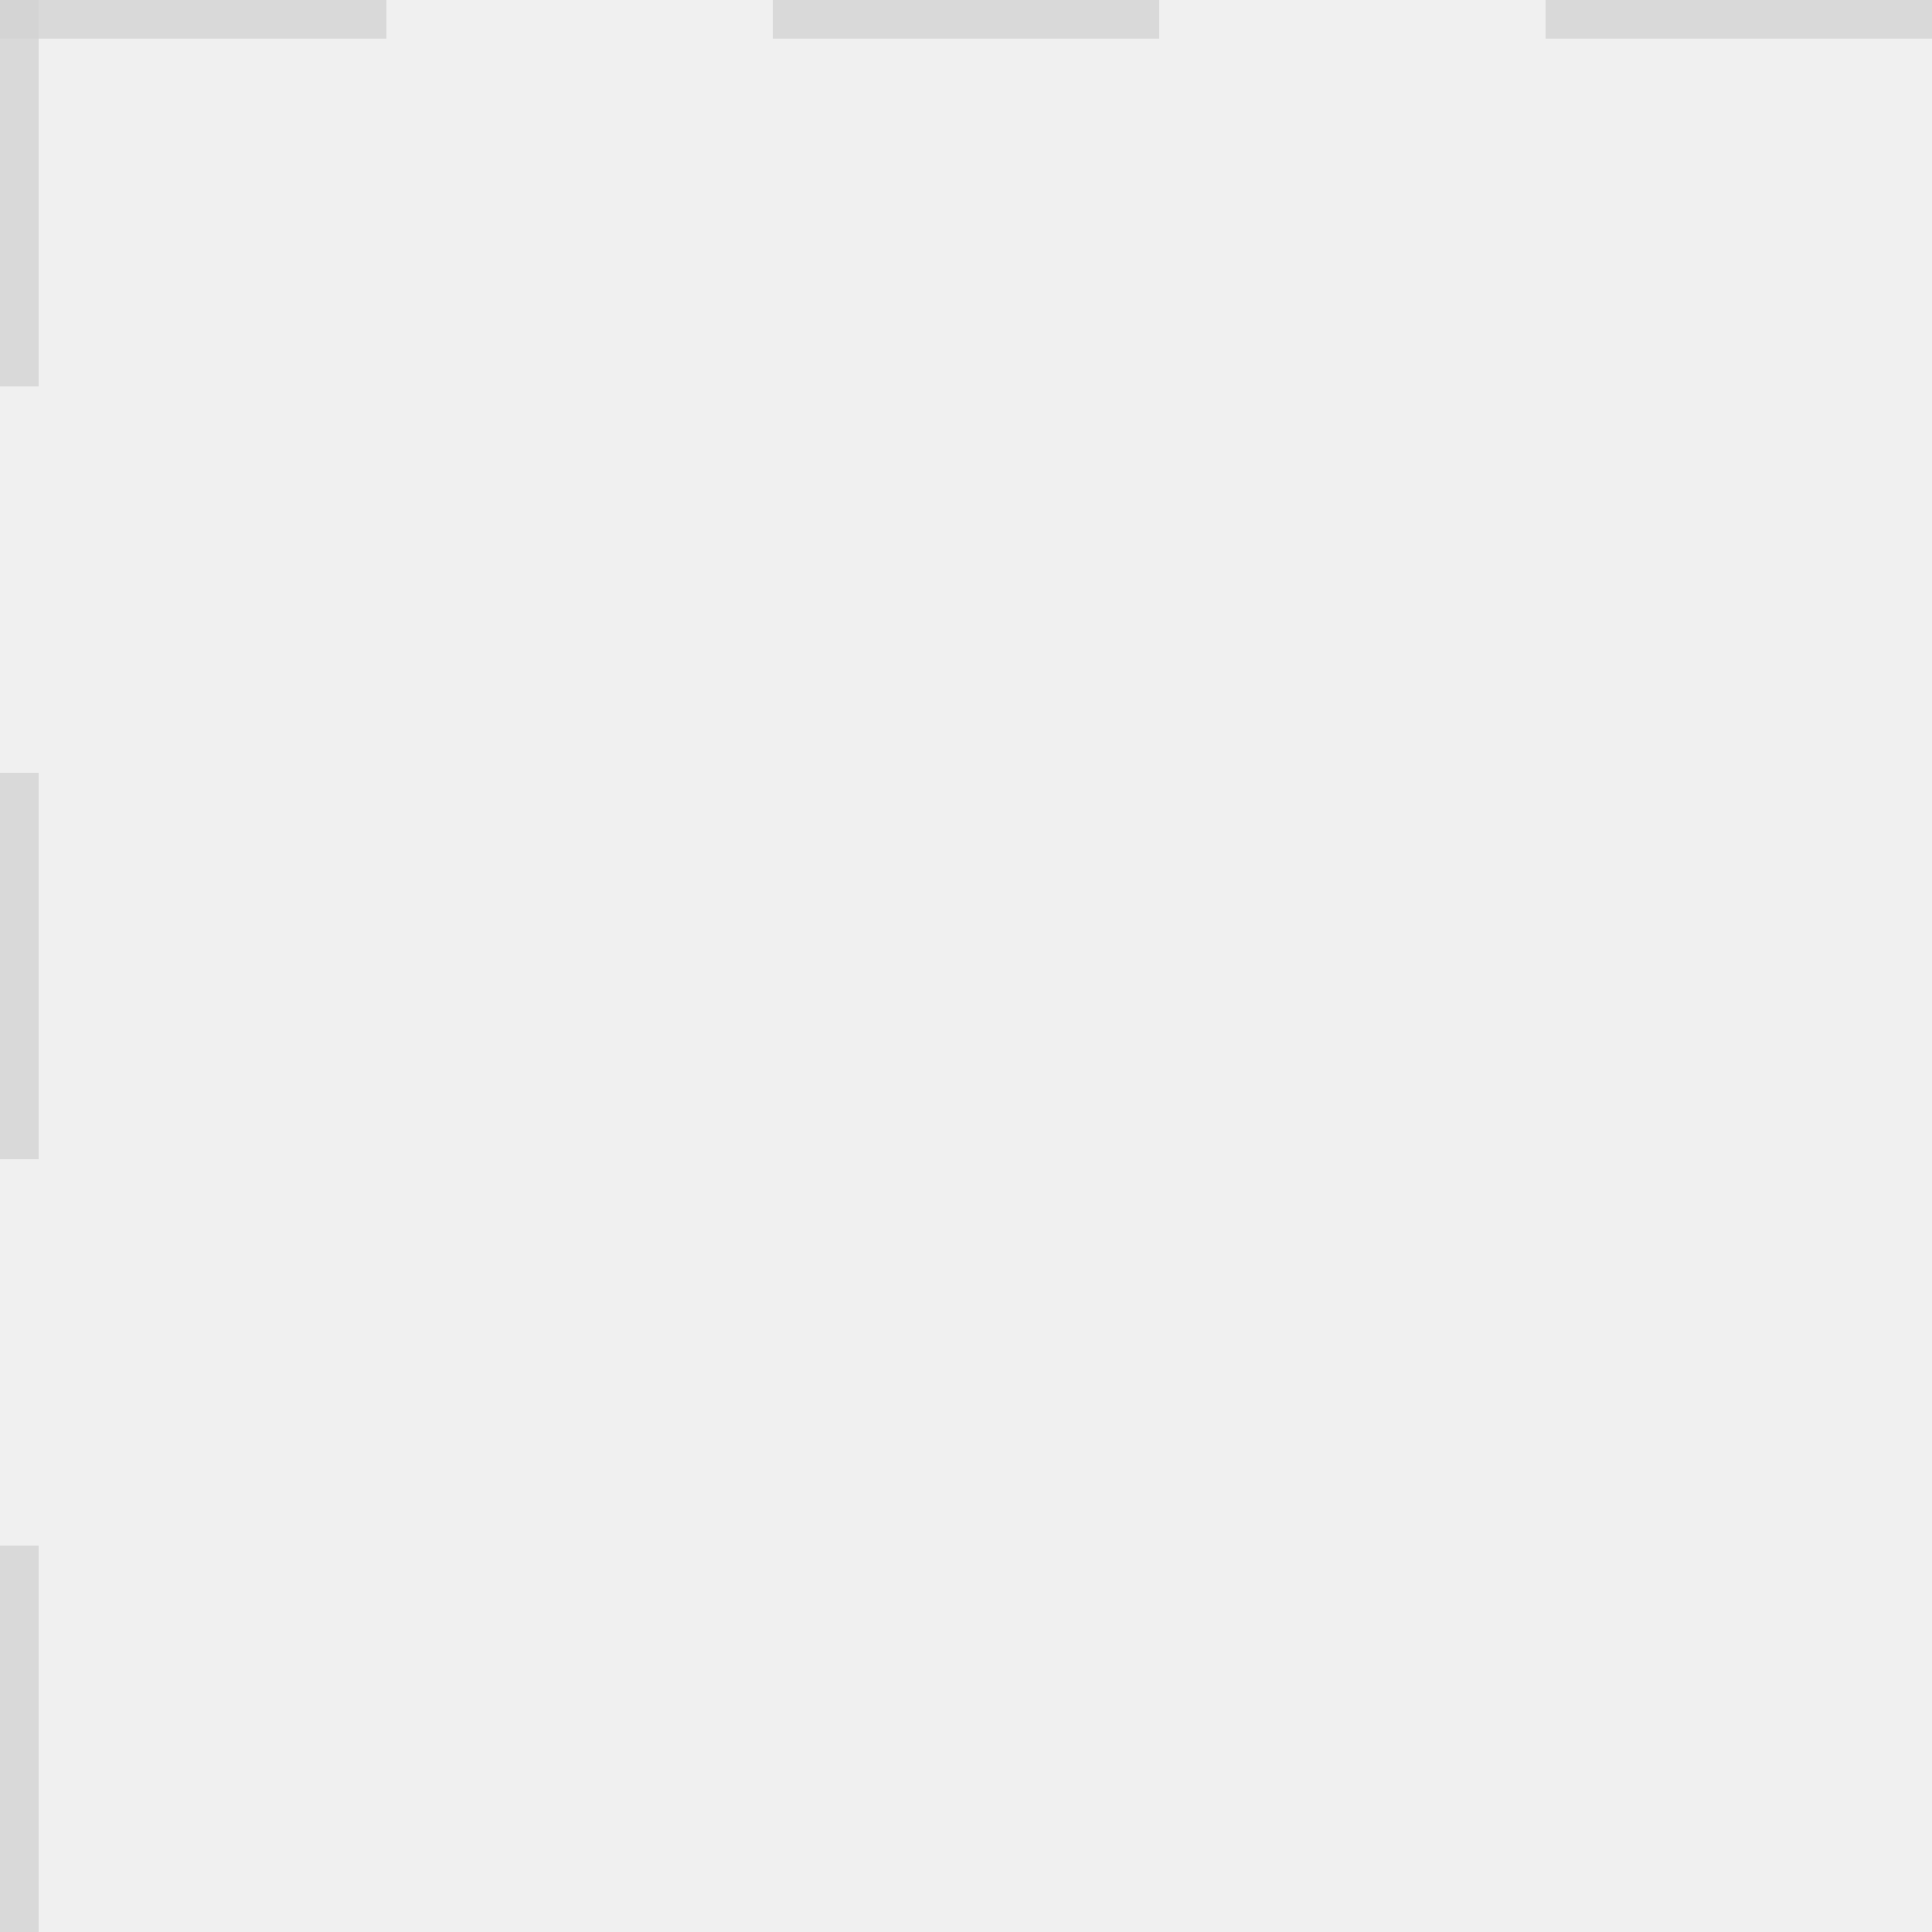
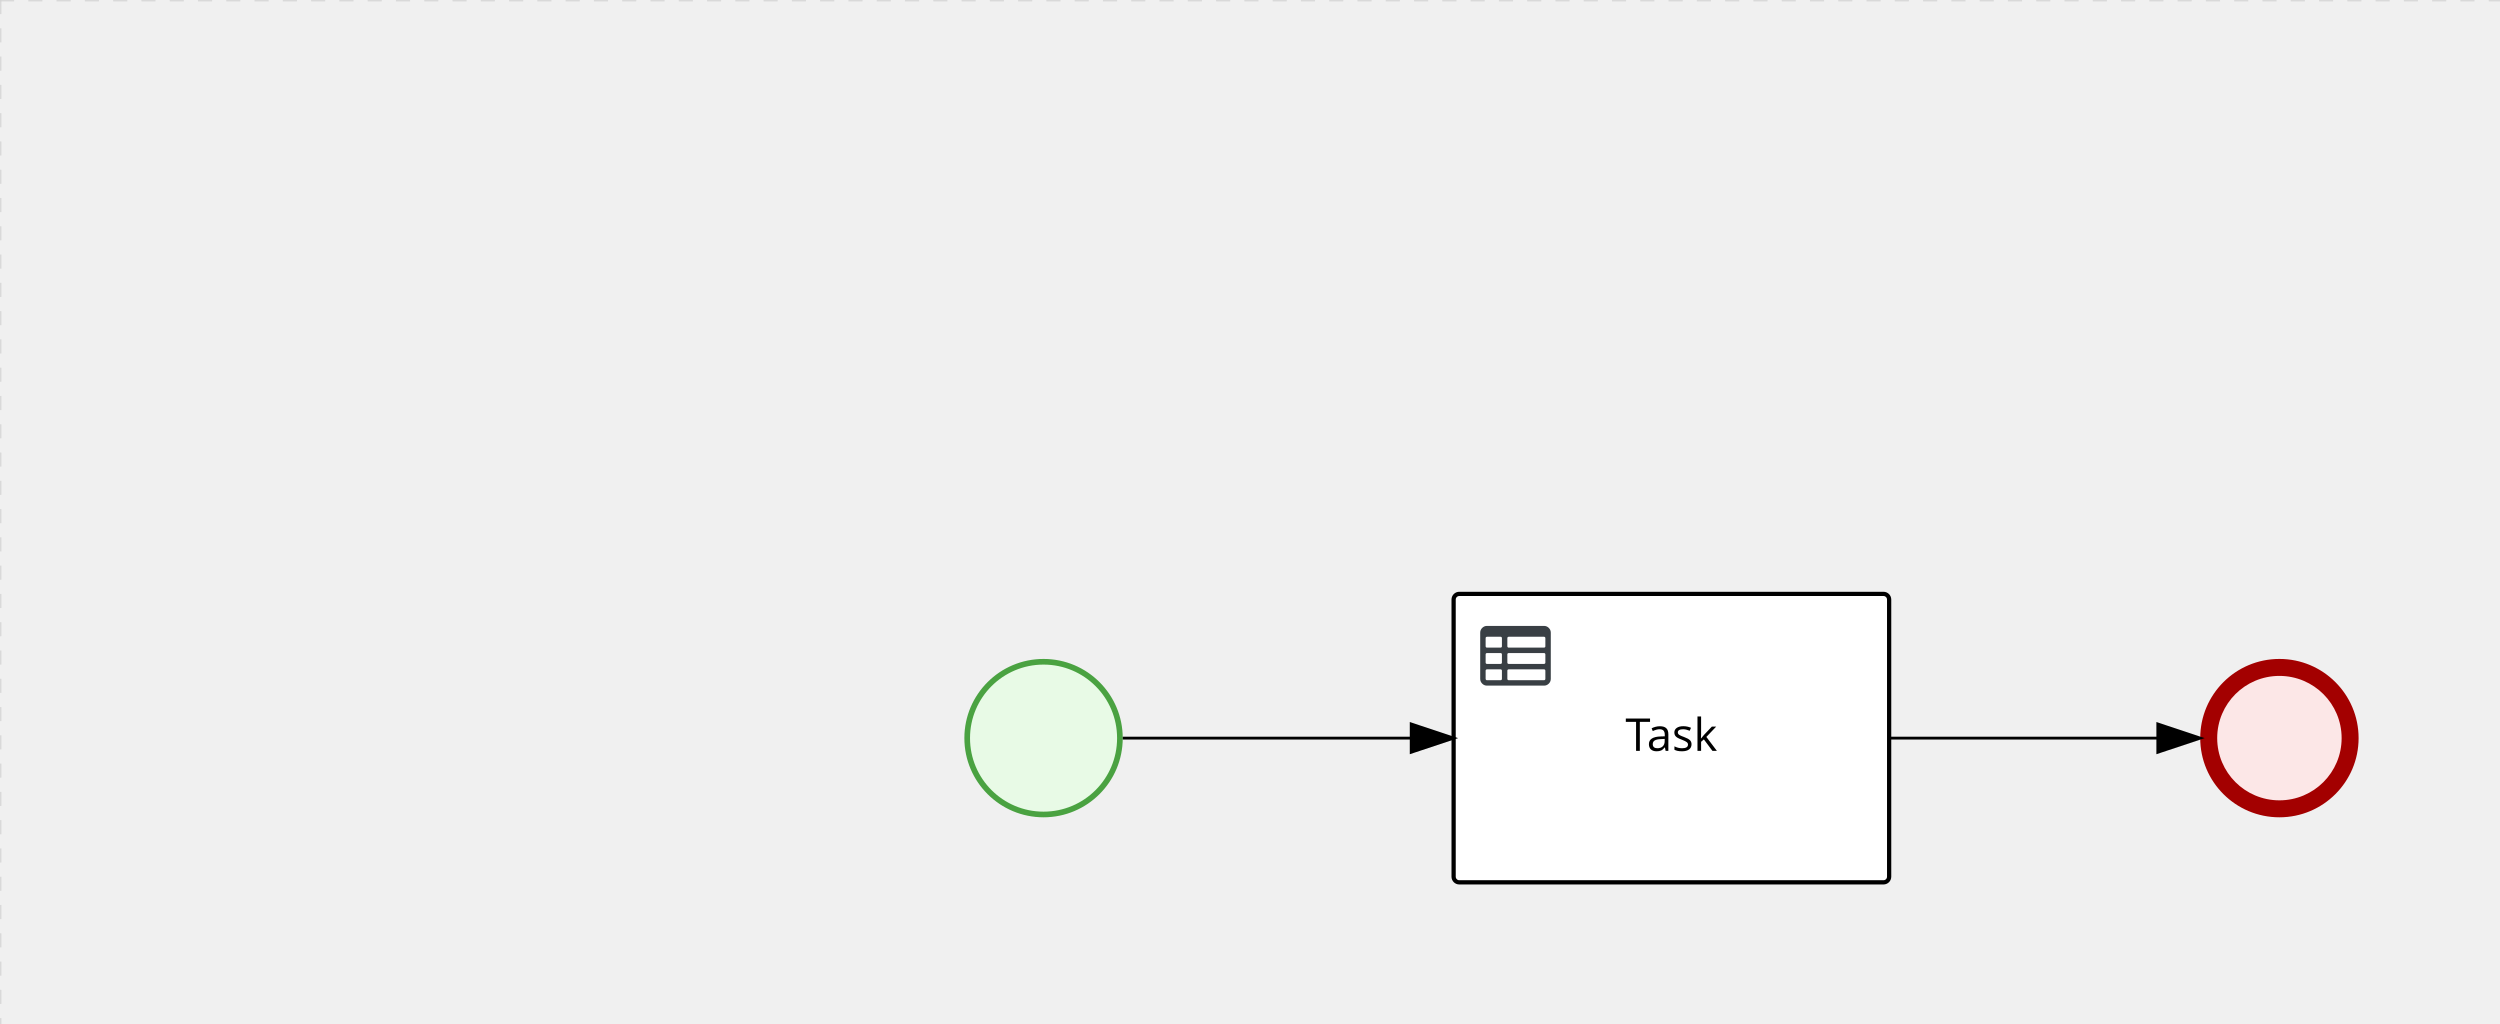
- <svg xmlns="http://www.w3.org/2000/svg" version="1.1" width="25" height="25" viewBox="0 0 25 25">
+ <svg xmlns="http://www.w3.org/2000/svg" version="1.1" width="884" height="362" viewBox="0 0 884 362">
  <defs />
  <g transform="matrix(1,0,0,1,0,0)">
    <g>
      <g>
        <g>
          <path fill="none" stroke="#d3d3d3" paint-order="fill stroke markers" d=" M 0 0 L 1200 0" stroke-miterlimit="10" stroke-opacity="0.8" stroke-dasharray="5" />
        </g>
        <g>
          <path fill="none" stroke="#d3d3d3" paint-order="fill stroke markers" d=" M 0 0 L 0 800" stroke-miterlimit="10" stroke-opacity="0.8" stroke-dasharray="5" />
        </g>
      </g>
+       <g id="_C6BDA0A5-B043-4E43-8D62-D322EE7B71FA" bpmn2nodeid="_C6BDA0A5-B043-4E43-8D62-D322EE7B71FA" transform="matrix(1,0,0,1,514,210)">
+         <g>
+           <path fill="none" stroke="none" />
+         </g>
+         <g transform="matrix(1,0,0,1,0,0)">
+           <path fill="#ffffff" stroke="none" id="_C6BDA0A5-B043-4E43-8D62-D322EE7B71FA?shapeType=BACKGROUND" paint-order="stroke fill markers" d=" M 2 0 L 152 0 L 152 0 A 2 2 0 0 1 154 2 L 154 100 L 154 100 A 2 2 0 0 1 152 102 L 2 102 L 2 102 A 2 2 0 0 1 0 100 L 0 2 L 0 2 A 2 2 0 0 1 2 0 Z" />
+         </g>
+         <g transform="matrix(1,0,0,1,0,0)">
+           <path fill="none" stroke="rgb(0,0,0)" id="_C6BDA0A5-B043-4E43-8D62-D322EE7B71FA?shapeType=BORDER&amp;renderType=STROKE" paint-order="fill stroke markers" d=" M 2 0 L 152 0 L 152 0 A 2 2 0 0 1 154 2 L 154 100 L 154 100 A 2 2 0 0 1 152 102 L 2 102 L 2 102 A 2 2 0 0 1 0 100 L 0 2 L 0 2 A 2 2 0 0 1 2 0 Z" stroke-miterlimit="10" stroke-width="1.5" stroke-dasharray="" />
+         </g>
+         <g>
+           <g transform="matrix(0.06,0,0,0.06,9.4,9.4)">
+             <g transform="matrix(1,0,0,1,0,0)">
+               <path fill="#393f44" stroke="none" id="_C6BDA0A5-B043-4E43-8D62-D322EE7B71FAundefined" paint-order="stroke fill markers" d=" M 0 0 M 128 344 L 128 296 C 128 293.7 127.2 291.8 125.8 290.2 C 124.4 288.6 122.4 288 120 288 L 40 288 C 37.7 288 35.8 288.8 34.2 290.2 C 32.6 291.6 32 293.7 32 296 L 32 344 C 32 346.3 32.8 348.2 34.2 349.8 C 35.6 351.4 37.6 352 40 352 L 120 352 C 122.3 352 124.2 351.2 125.8 349.8 C 127.4 348.4 128 346.3 128 344 Z M 0 0 M 128 248 L 128 200 C 128 197.7 127.2 195.8 125.8 194.2 C 124.4 192.6 122.4 192 120 192 L 40 192 C 37.7 192 35.8 192.8 34.2 194.2 C 32.6 195.6 32 197.7 32 200 L 32 248 C 32 250.3 32.8 252.2 34.2 253.8 C 35.6 255.4 37.6 256 40 256 L 120 256 C 122.3 256 124.2 255.2 125.8 253.8 C 127.4 252.4 128 250.3 128 248 Z M 0 0 M 376 352 C 378.3 352 380.2 351.2 381.8 349.8 C 383.4 348.4 384 346.4 384 344 L 384 296 C 384 293.7 383.2 291.8 381.8 290.2 C 380.4 288.6 378.4 288 376 288 L 168 288 C 165.7 288 163.8 288.8 162.2 290.2 C 160.6 291.6 160 293.6 160 296 L 160 344 C 160 346.3 160.8 348.2 162.2 349.8 C 163.6 351.4 165.6 352 168 352 L 376 352 Z M 0 0 M 128 152 L 128 104 C 128 101.7 127.2 99.8 125.8 98.2 C 124.4 96.6 122.3 96 120 96 L 40 96 C 37.7 96 35.8 96.8 34.2 98.2 C 32.6 99.6 32 101.7 32 104 L 32 152 C 32 154.3 32.8 156.2 34.2 157.8 C 35.6 159.4 37.6 160 40 160 L 120 160 C 122.3 160 124.2 159.2 125.8 157.8 C 127.4 156.4 128 154.3 128 152 Z M 0 0 M 376 256 C 378.3 256 380.2 255.2 381.8 253.8 C 383.4 252.4 384 250.4 384 248 L 384 200 C 384 197.7 383.2 195.8 381.8 194.2 C 380.4 192.6 378.4 192 376 192 L 168 192 C 165.7 192 163.8 192.8 162.2 194.2 C 160.6 195.6 160 197.6 160 200 L 160 248 C 160 250.3 160.8 252.2 162.2 253.8 C 163.6 255.4 165.6 256 168 256 L 376 256 Z M 0 0 M 376 160 C 378.3 160 380.2 159.2 381.8 157.8 C 383.4 156.4 384 154.4 384 152 L 384 104 C 384 101.7 383.2 99.8 381.8 98.2 C 380.4 96.6 378.3 96 376 96 L 168 96 C 165.7 96 163.8 96.8 162.2 98.2 C 160.6 99.6 160 101.6 160 104 L 160 152 C 160 154.3 160.8 156.2 162.2 157.8 C 163.6 159.4 165.6 160 168 160 L 376 160 Z M 0 0 M 416 72 L 416 344 C 416 355 412.1 364.4 404.2 372.2 C 396.3 380 387 384 376 384 L 40 384 C 29 384 19.6 380.1 11.8 372.2 C 4 364.3 0 355 0 344 L 0 72 C 0 61 3.9 51.6 11.8 43.8 C 19.7 36 29 32 40 32 L 376 32 C 387 32 396.4 35.9 404.2 43.8 C 412 51.7 416 61 416 72 Z" />
+             </g>
+           </g>
+         </g>
+         <g transform="matrix(1,0,0,1,60.75,43.5)">
+           <text fill="#000000" stroke="none" font-family="Open Sans" font-size="12pt" font-style="normal" font-weight="normal" text-decoration="normal" x="16.25" y="12" text-anchor="middle" dominant-baseline="alphabetic">Task</text>
+         </g>
+       </g>
+       <g id="_1E465929-F1DF-42CB-B6D0-AB28EFB2EF3E" bpmn2nodeid="_1E465929-F1DF-42CB-B6D0-AB28EFB2EF3E" transform="matrix(1,0,0,1,778,233)">
+         <g>
+           <path fill="none" stroke="none" />
+         </g>
+         <g transform="matrix(0.125,0,0,0.125,0,0)">
+           <g transform="matrix(1,0,0,1,0,0)">
+             <path fill="#fce7e7" stroke="none" id="_1E465929-F1DF-42CB-B6D0-AB28EFB2EF3E?shapeType=BACKGROUND" paint-order="stroke fill markers" d=" M 0 0 M 444 224 C 444 263.9 434.2 300.8 414.4 334.5 C 394.7 368.2 368 394.9 334.4 414.5 C 300.8 434.1 263.9 444 224 444 C 184.1 444 147.2 434.2 113.5 414.4 C 79.8 394.7 53.1 368 33.5 334.4 C 13.9 300.8 4 263.9 4 224 C 4 184.1 13.8 147.2 33.6 113.5 C 53.4 79.8 80.1 53.1 113.6 33.5 C 147.1 13.9 184.1 4 224 4 C 263.9 4 300.8 13.8 334.5 33.6 C 368.2 53.4 394.9 80.1 414.5 113.6 C 434.1 147.1 444 184.1 444 224 Z" />
+           </g>
+           <g>
+             <g transform="matrix(1,0,0,1,0,0)">
+               <g transform="matrix(1,0,0,1,0,0)">
+                 <path fill="rgb(163,0,0)" stroke="none" id="_1E465929-F1DF-42CB-B6D0-AB28EFB2EF3E?shapeType=BORDER&amp;renderType=FILL" paint-order="stroke fill markers" d=" M 0 0 M 224 0 C 100.3 0 0 100.3 0 224 C 0 347.7 100.3 448 224 448 C 347.7 448 448 347.7 448 224 C 448 100.3 347.7 0 224 0 Z M 0 0 M 224 400 C 126.8 400 48 321.2 48 224 C 48 126.8 126.8 48 224 48 C 321.2 48 400 126.8 400 224 C 400 321.2 321.2 400 224 400 Z" />
+               </g>
+             </g>
+           </g>
+         </g>
+         <g transform="matrix(1,0,0,1,28,61)" />
+       </g>
+       <g id="_D8A0198E-AB13-474F-AC5C-E8EA982B5056" bpmn2nodeid="_D8A0198E-AB13-474F-AC5C-E8EA982B5056">
+         <g>
+           <path fill="none" stroke="#000000" paint-order="fill stroke markers" d=" M 668 261 L 763 261" stroke-miterlimit="10" stroke-dasharray="" />
+         </g>
+         <g transform="matrix(1,0,0,1,668,261)" />
+         <g transform="matrix(6.123233995736766e-17,1,-1,6.123233995736766e-17,778,256)">
+           <path fill="#000000" stroke="#000000" paint-order="fill stroke markers" d=" M 10 15 L 0 15 L 5 0 Z" stroke-miterlimit="10" stroke-dasharray="" />
+         </g>
+         <g transform="matrix(1,0,0,1,668,251)" />
+       </g>
+       <g transform="matrix(1,0,0,1,778,233)" />
+       <g id="_777E1DDA-5E9E-49FA-B76E-52A70A85C8F3" bpmn2nodeid="_777E1DDA-5E9E-49FA-B76E-52A70A85C8F3" transform="matrix(1,0,0,1,341,233)">
+         <g>
+           <path fill="none" stroke="none" />
+         </g>
+         <g transform="matrix(0.125,0,0,0.125,0,0)">
+           <g transform="matrix(1,0,0,1,0,0)">
+             <path fill="#e8fae6" stroke="none" id="_777E1DDA-5E9E-49FA-B76E-52A70A85C8F3?shapeType=BACKGROUND" paint-order="stroke fill markers" d=" M 0 0 M 444 224 C 444 263.9 434.2 300.8 414.4 334.5 C 394.7 368.2 368 394.9 334.4 414.5 C 300.8 434.1 263.9 444 224 444 C 184.1 444 147.2 434.2 113.5 414.4 C 79.8 394.7 53.1 368 33.5 334.4 C 13.9 300.8 4 263.9 4 224 C 4 184.1 13.8 147.2 33.6 113.5 C 53.4 79.8 80.1 53.1 113.6 33.5 C 147.1 13.9 184.1 4 224 4 C 263.9 4 300.8 13.8 334.5 33.6 C 368.2 53.4 394.9 80.1 414.5 113.6 C 434.1 147.1 444 184.1 444 224 Z" />
+           </g>
+           <g>
+             <g transform="matrix(1,0,0,1,0,0)">
+               <g transform="matrix(1,0,0,1,0,0)">
+                 <path fill="rgb(74,162,65)" stroke="none" id="_777E1DDA-5E9E-49FA-B76E-52A70A85C8F3?shapeType=BORDER&amp;renderType=FILL" paint-order="stroke fill markers" d=" M 0 0 M 224 0 C 100.3 0 0 100.3 0 224 C 0 347.7 100.3 448 224 448 C 347.7 448 448 347.7 448 224 C 448 100.3 347.7 0 224 0 Z M 0 0 M 224 432 C 109.1 432 16 338.9 16 224 C 16 109.1 109.1 16 224 16 C 338.9 16 432 109.1 432 224 C 432 338.9 338.9 432 224 432 Z" />
+               </g>
+             </g>
+           </g>
+         </g>
+         <g transform="matrix(1,0,0,1,28,61)" />
+       </g>
+       <g id="_33483ADA-DDE3-4E5E-9EAC-427A795D5C77" bpmn2nodeid="_33483ADA-DDE3-4E5E-9EAC-427A795D5C77">
+         <g>
+           <path fill="none" stroke="rgb(0,0,0)" paint-order="fill stroke markers" d=" M 397 261 L 499 261" stroke-miterlimit="10" stroke-dasharray="" />
+         </g>
+         <g transform="matrix(1,0,0,1,397,261)" />
+         <g transform="matrix(6.123233995736766e-17,1,-1,6.123233995736766e-17,514,256)">
+           <path fill="rgb(0,0,0)" stroke="rgb(0,0,0)" paint-order="fill stroke markers" d=" M 10 15 L 0 15 L 5 0 Z" stroke-miterlimit="10" stroke-dasharray="" />
+         </g>
+         <g transform="matrix(1,0,0,1,397,251)" />
+       </g>
+       <g transform="matrix(1,0,0,1,341,233)" />
+       <g transform="matrix(1,0,0,1,514,210)" />
    </g>
  </g>
</svg>
